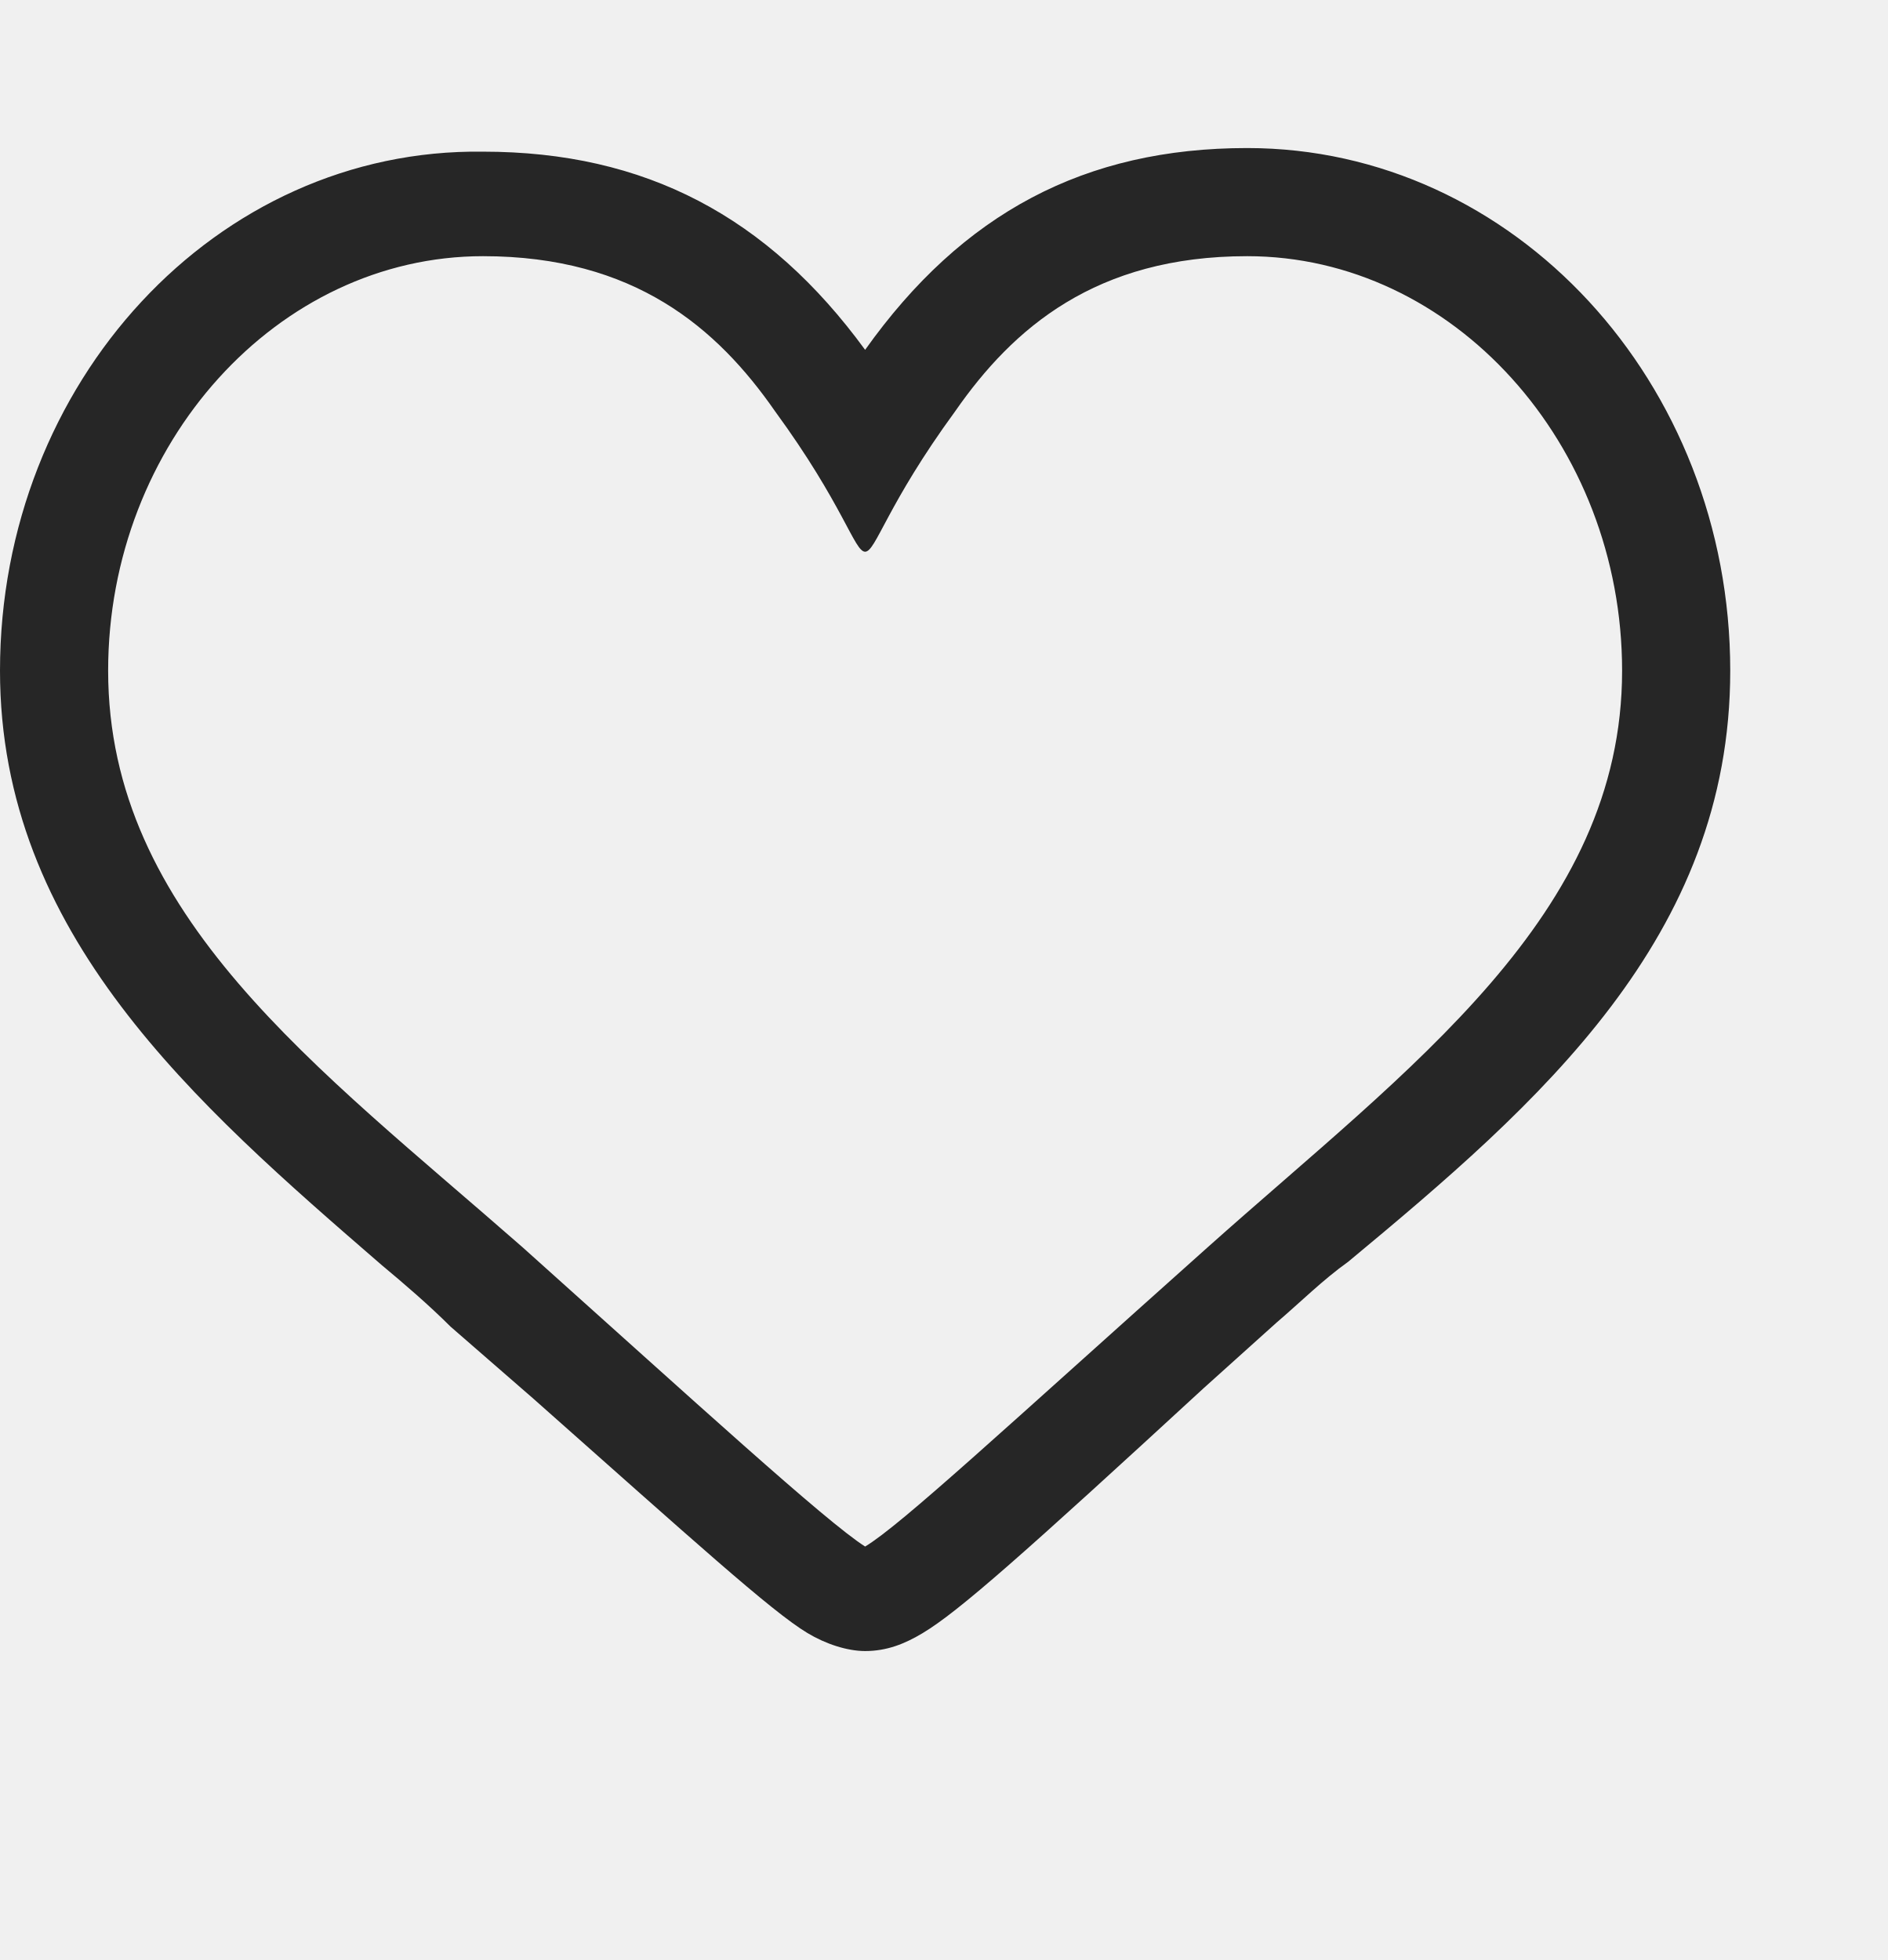
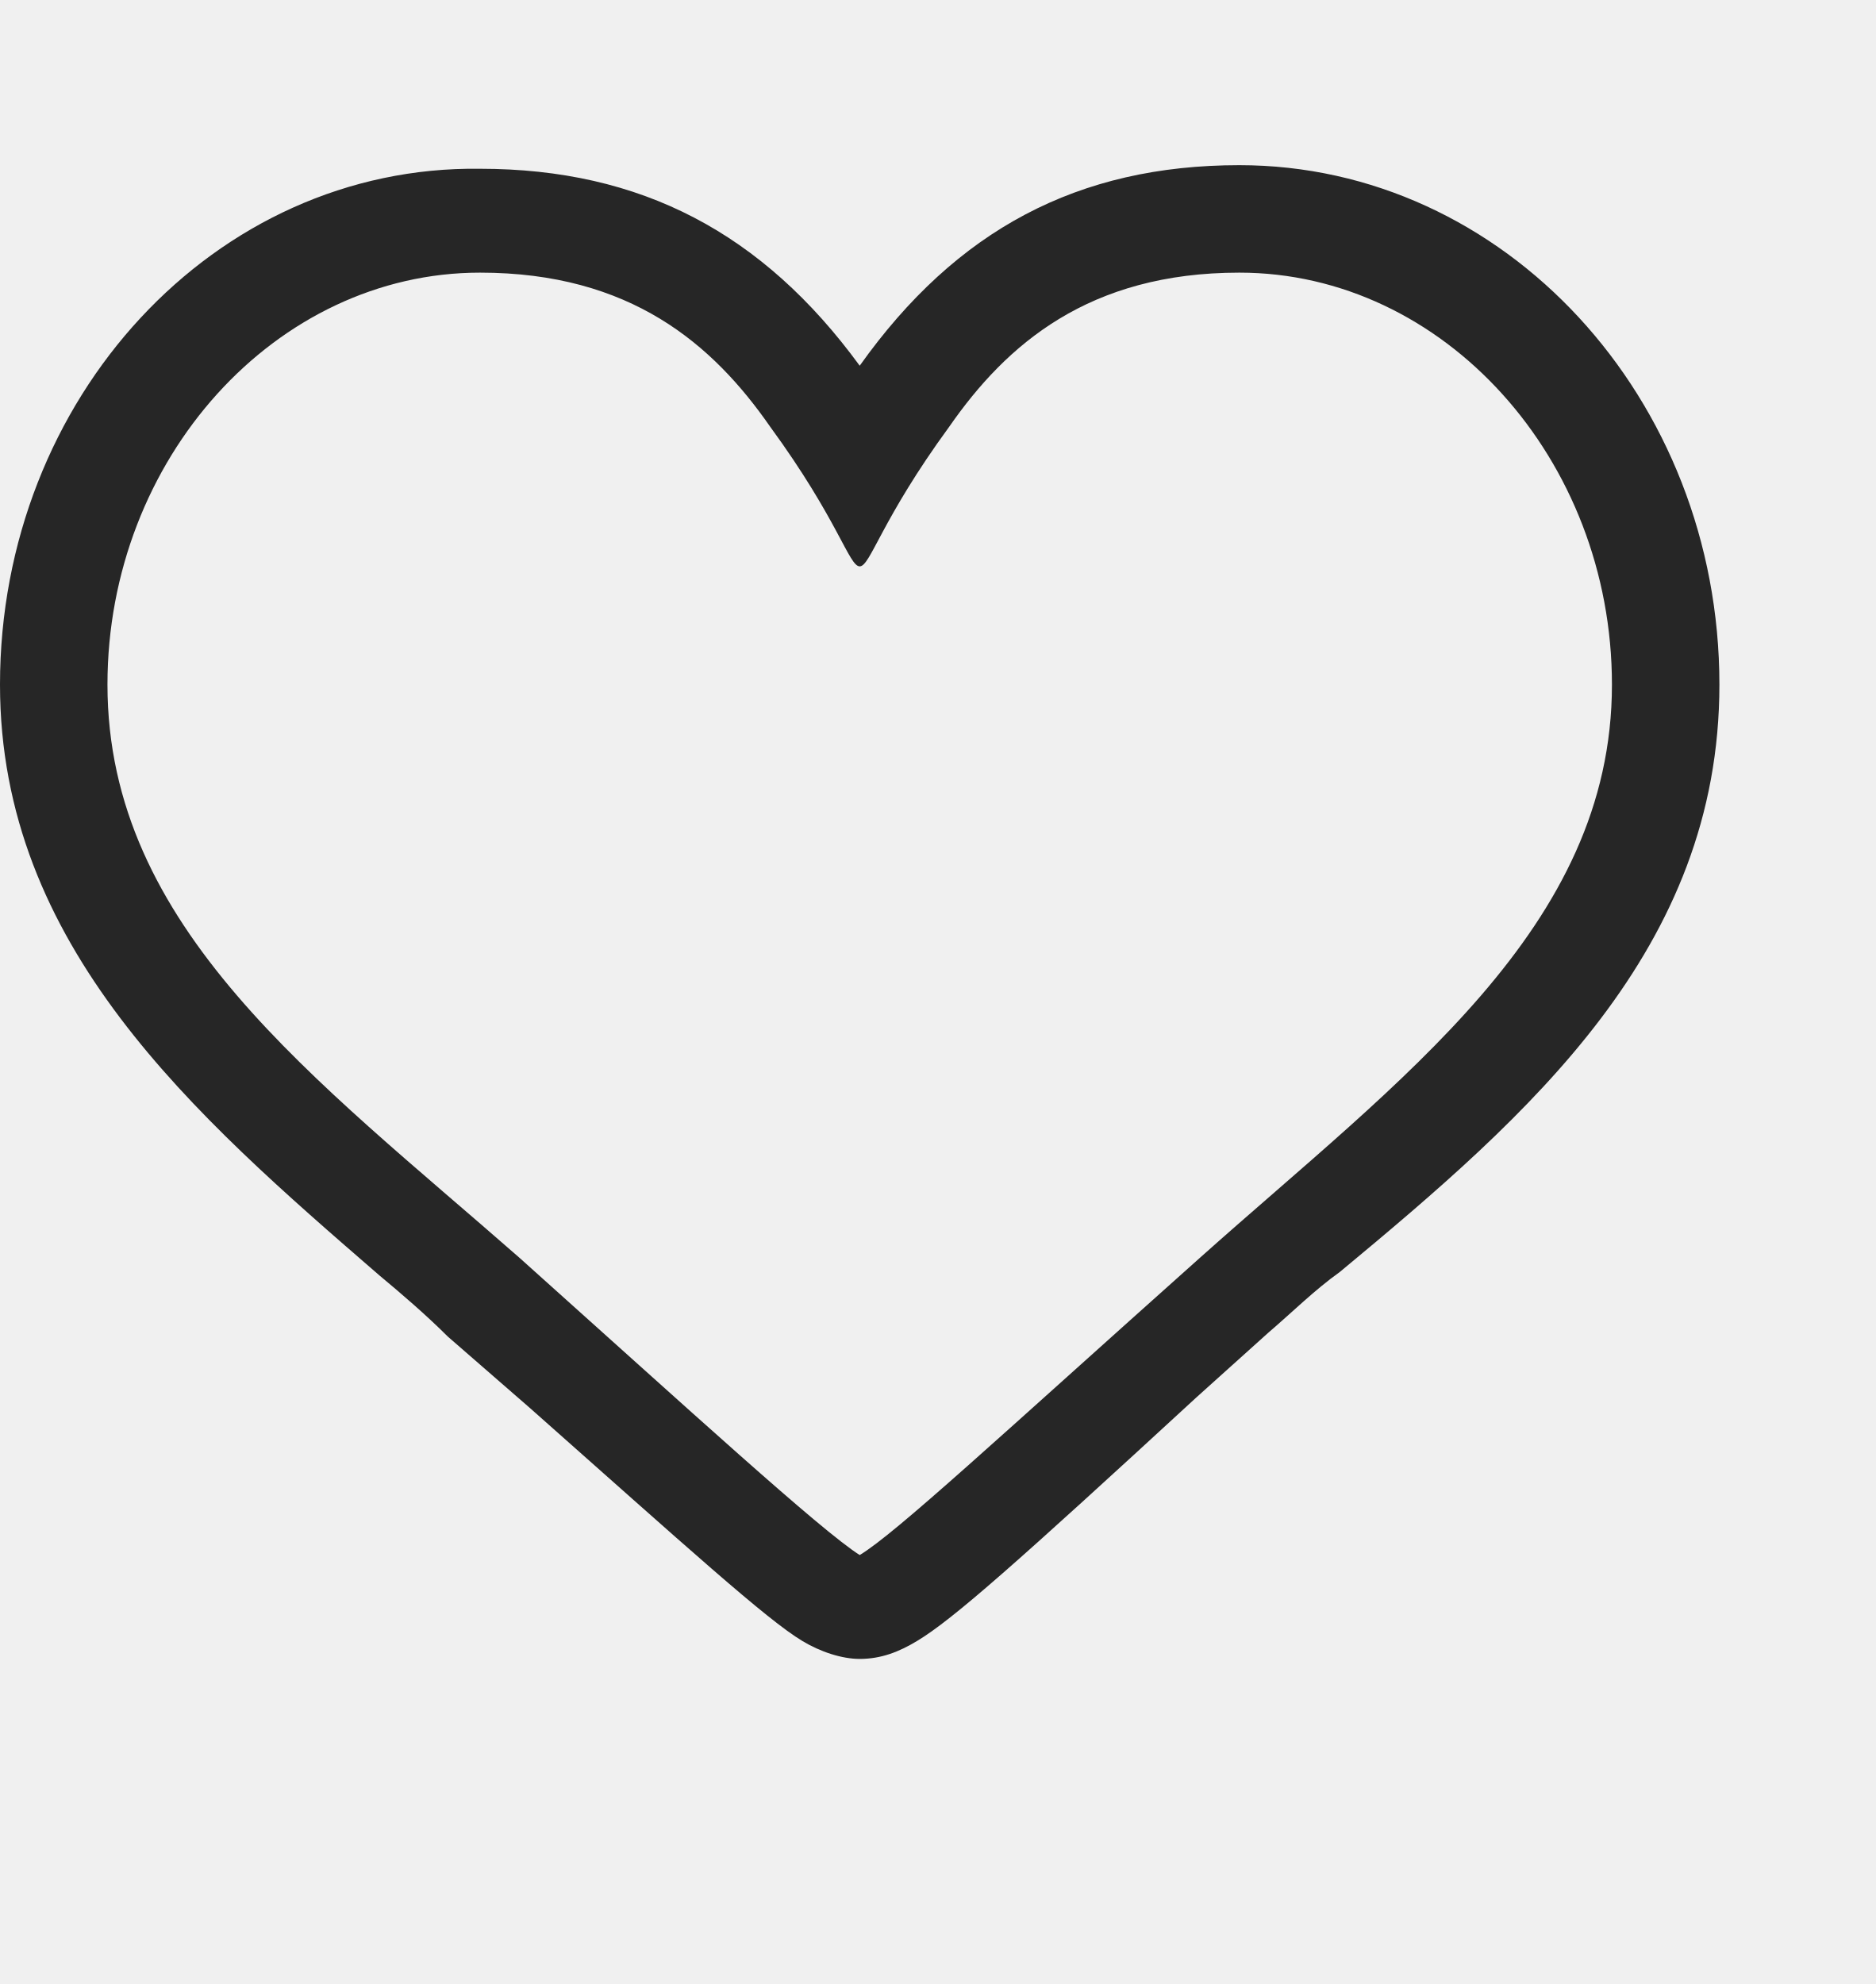
- <svg xmlns="http://www.w3.org/2000/svg" width="26" height="27" viewBox="0 0 24 24" fill="none">
+ <svg xmlns="http://www.w3.org/2000/svg" width="26" height="27.5" viewBox="0 0 24 24" fill="none">
  <g clip-path="url(#clip0_304_1887)">
    <path d="M15.858 2.796C18.471 2.796 20.625 5.179 20.625 8.067C20.625 11.183 17.921 13.108 15.354 15.4C12.787 17.692 11.458 18.929 11 19.204C10.496 18.883 8.846 17.371 6.646 15.4C4.033 13.108 1.375 11.183 1.375 8.067C1.375 5.179 3.529 2.796 6.142 2.796C8.067 2.796 9.121 3.712 9.854 4.767C10.725 5.958 10.863 6.554 11 6.554C11.137 6.554 11.275 5.958 12.146 4.767C12.879 3.712 13.933 2.796 15.858 2.796ZM15.858 1.421C13.796 1.421 12.238 2.246 11 3.987C9.762 2.292 8.204 1.467 6.142 1.467C2.75 1.421 0 4.4 0 8.067C0 11.412 2.475 13.567 4.858 15.629C5.133 15.858 5.454 16.133 5.729 16.408L6.783 17.325C8.8 19.112 9.808 20.029 10.267 20.304C10.496 20.442 10.771 20.533 11 20.533C11.275 20.533 11.504 20.442 11.733 20.304C12.192 20.029 13.017 19.296 15.308 17.187L16.225 16.362C16.546 16.087 16.821 15.812 17.142 15.583C19.571 13.567 22 11.458 22 8.067C22 4.4 19.25 1.421 15.858 1.421Z" fill="#262626" />
  </g>
  <defs>
    <clipPath id="clip0_304_1887">
      <rect width="22" height="22" fill="white" />
    </clipPath>
  </defs>
</svg>
